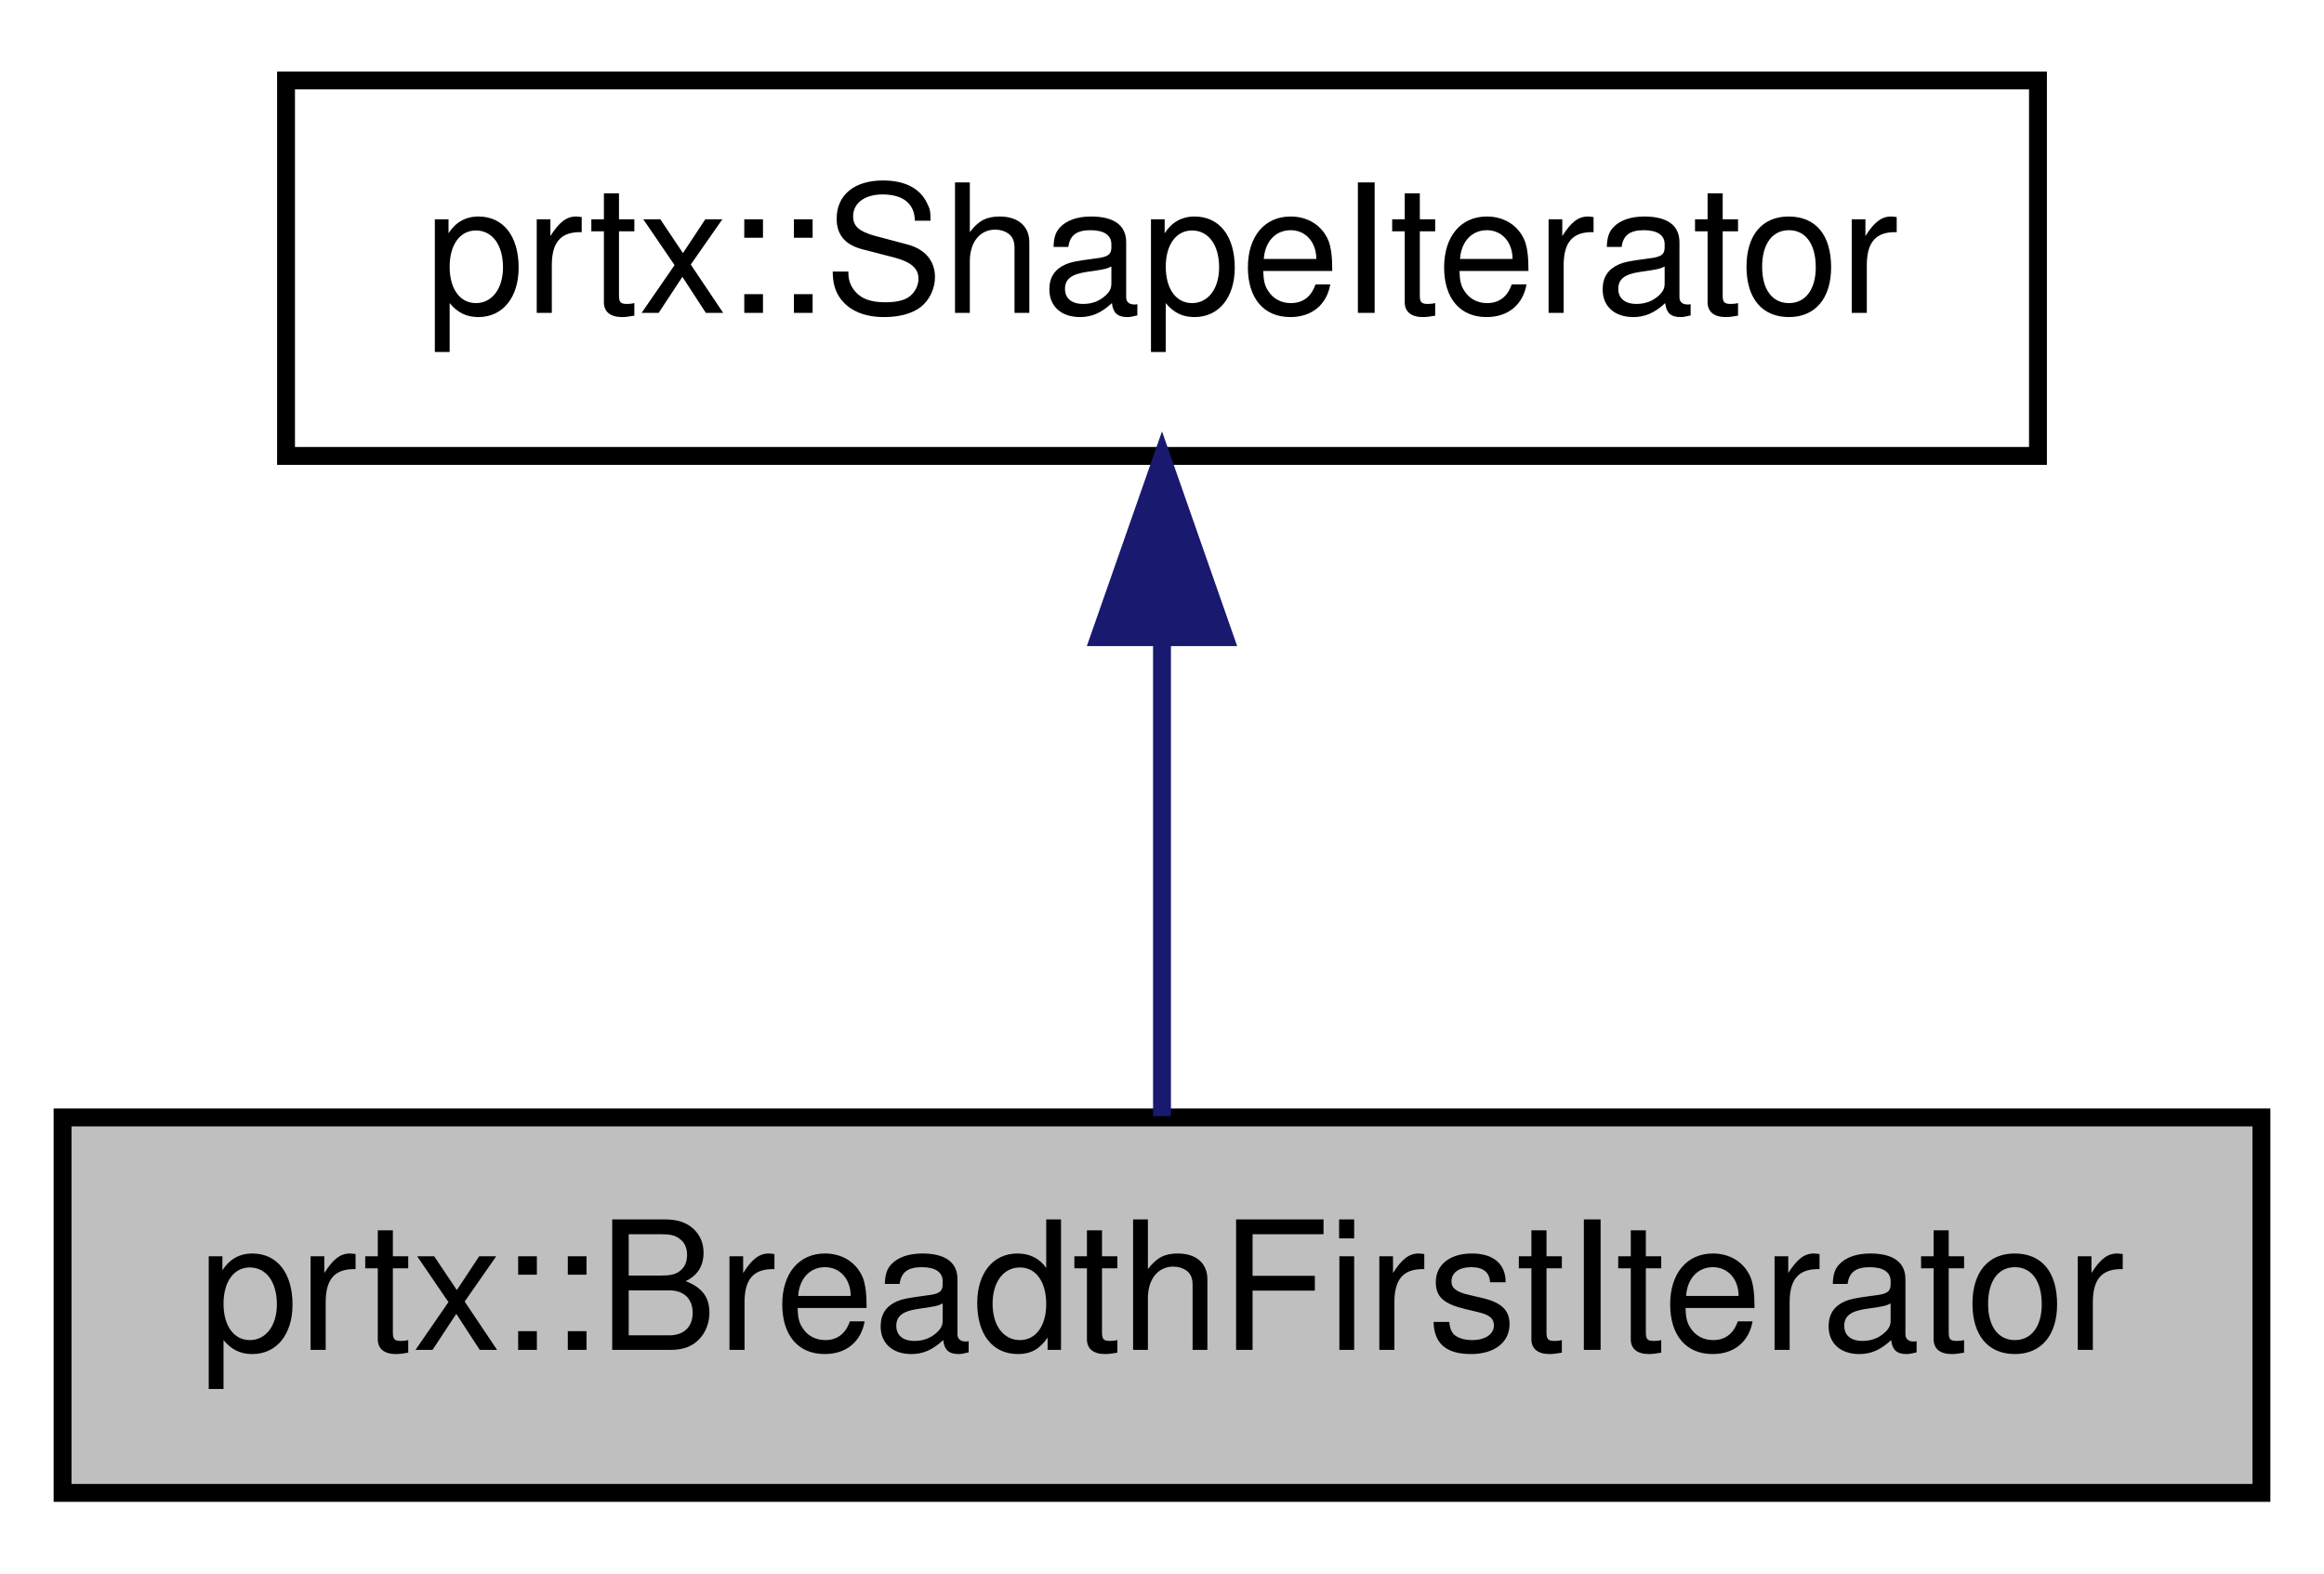
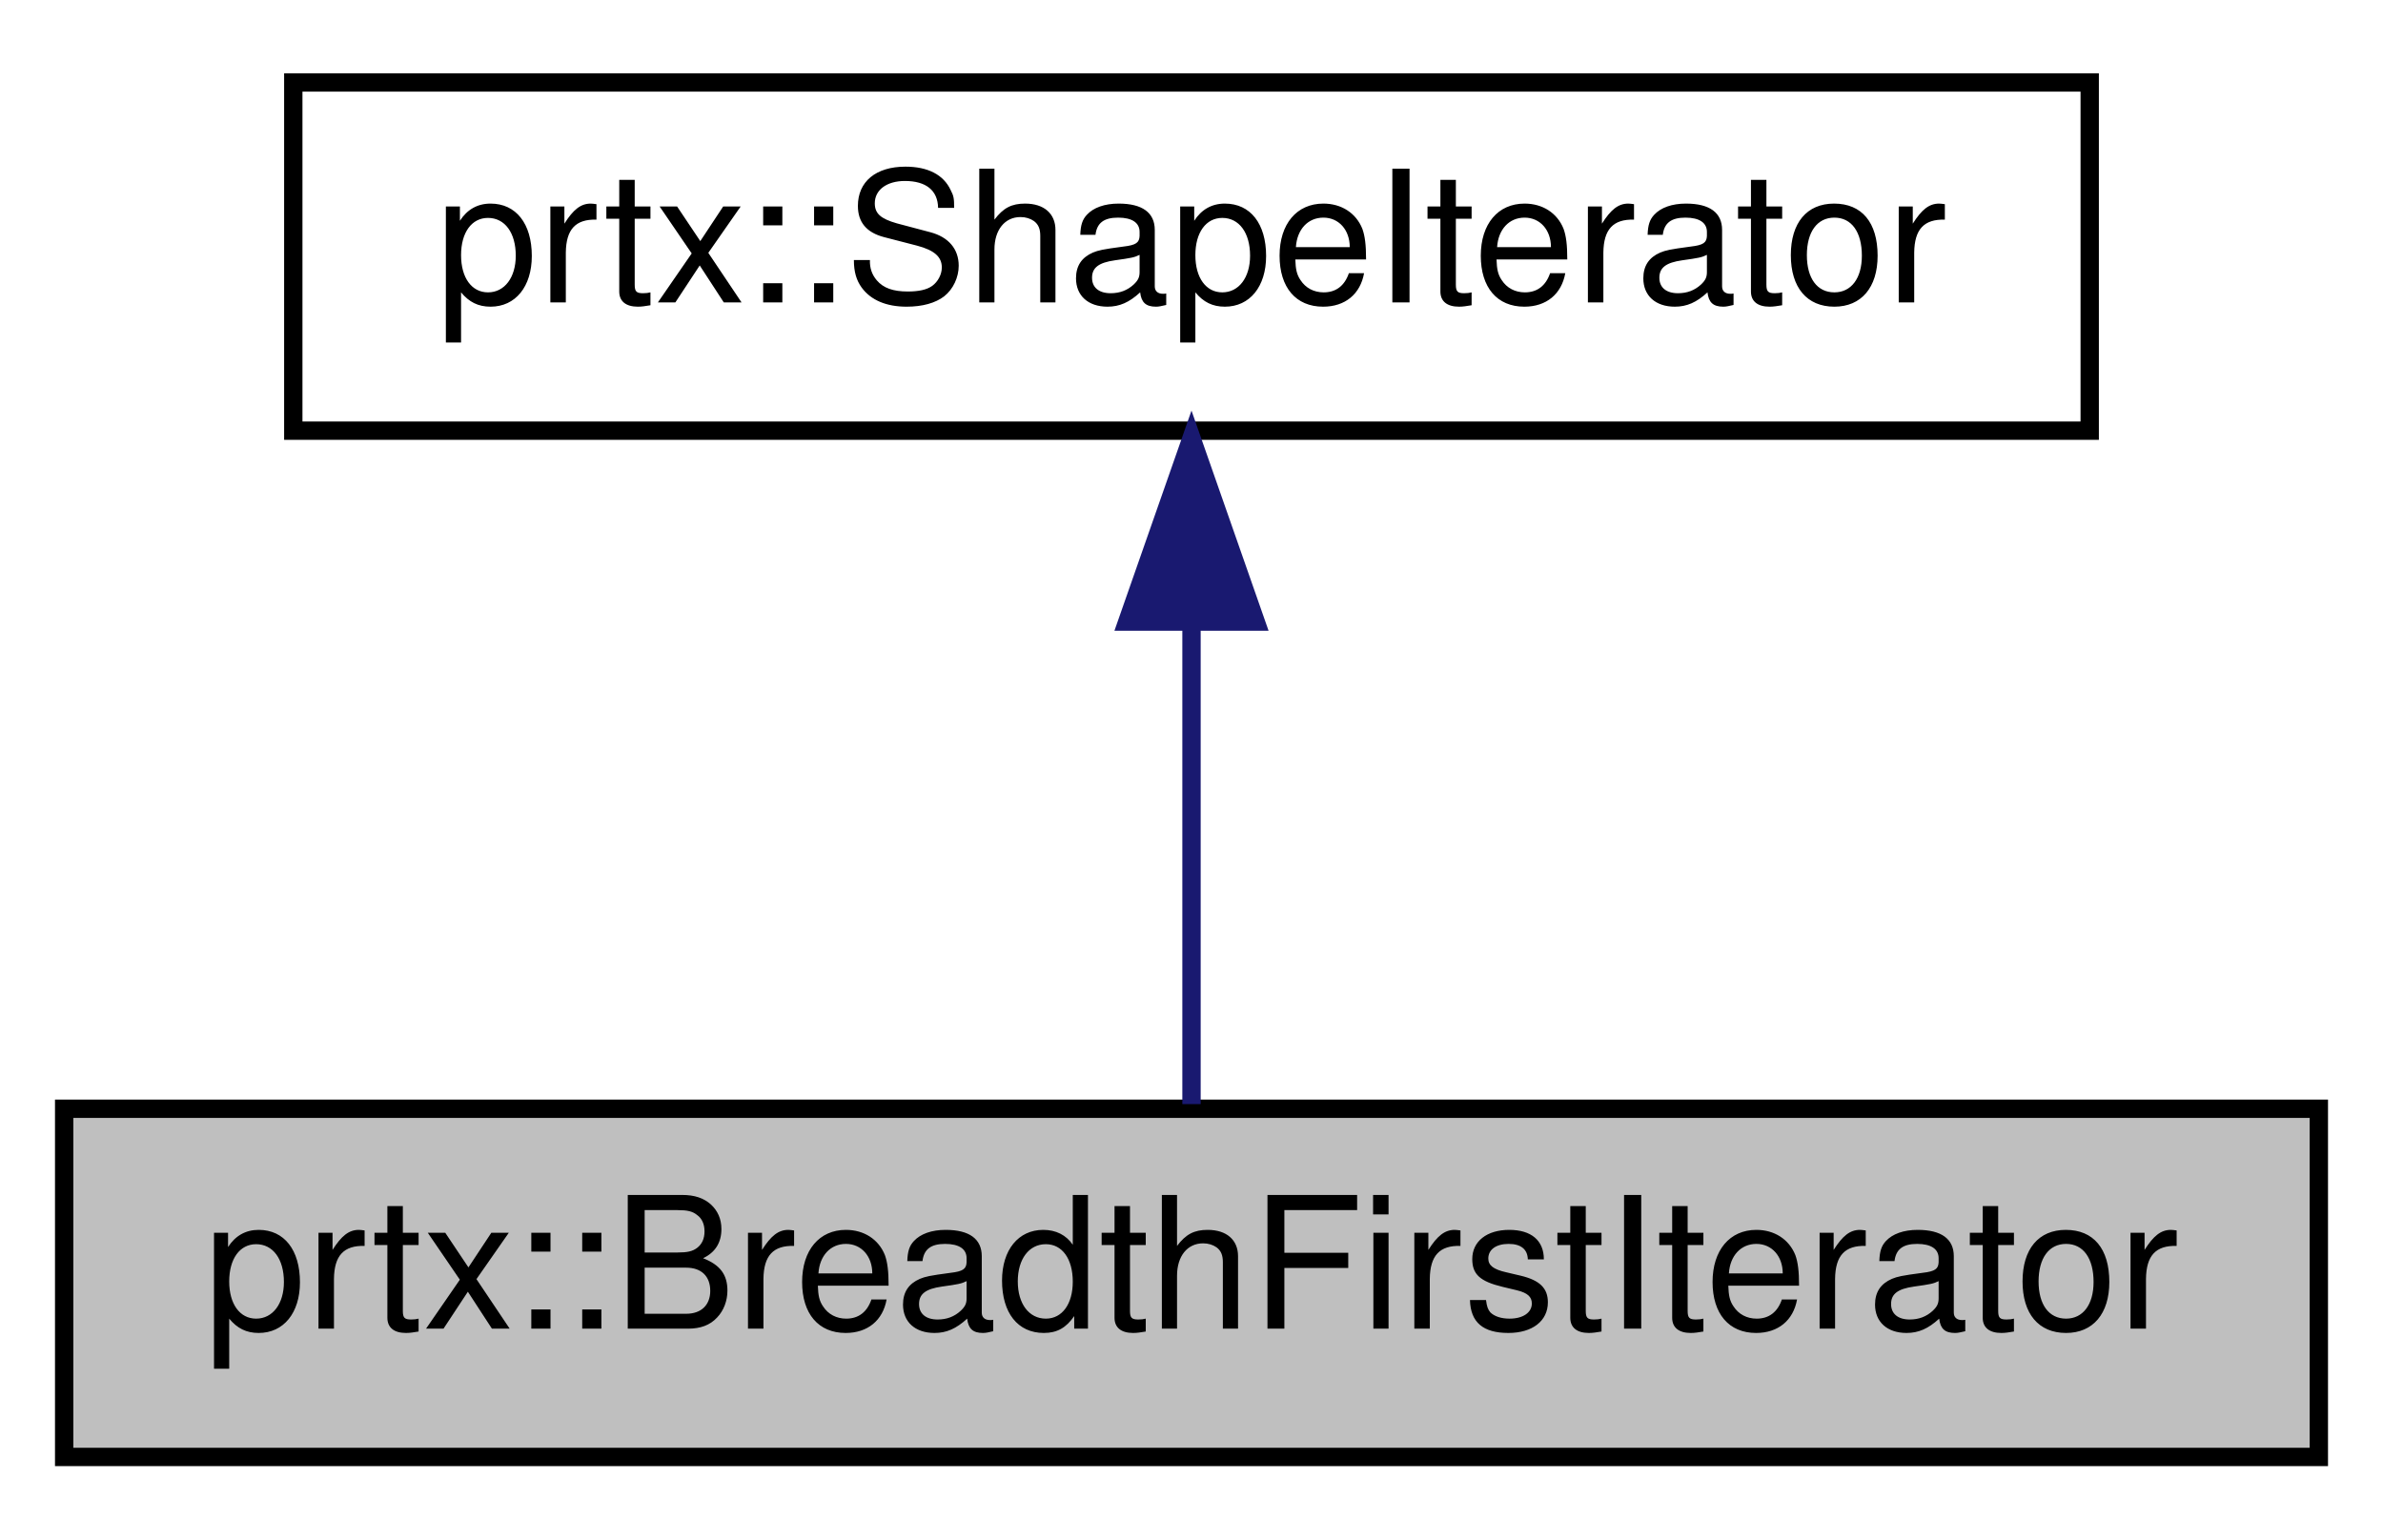
- <svg xmlns="http://www.w3.org/2000/svg" xmlns:xlink="http://www.w3.org/1999/xlink" width="130pt" height="88pt" viewBox="0.00 0.00 130.00 88.00">
-   <g id="graph1" class="graph" transform="scale(1 1) rotate(0) translate(4 84)">
+ <svg xmlns="http://www.w3.org/2000/svg" xmlns:xlink="http://www.w3.org/1999/xlink" width="130pt" height="84pt" viewBox="0.00 0.00 130.00 84.00">
+   <g id="graph0" class="graph" transform="scale(1 1) rotate(0) translate(4 80)">
    <g id="node1" class="node">
-       <polygon fill="#bfbfbf" stroke="black" points="-0.5,-0.5 -0.5,-21.5 122.5,-21.5 122.5,-0.5 -0.5,-0.5" />
-       <text text-anchor="middle" x="61" y="-8.5" font-family="Helvetica,sans-Serif" font-size="10.00">prtx::BreadthFirstIterator</text>
+       <polygon fill="#bfbfbf" stroke="black" points="-0.5,-0.5 -0.5,-19.5 122.5,-19.5 122.5,-0.5 -0.5,-0.5" />
+       <text text-anchor="middle" x="61" y="-7.5" font-family="Helvetica,sans-Serif" font-size="10.00">prtx::BreadthFirstIterator</text>
    </g>
    <g id="node2" class="node">
-       <a xlink:href="classprtx_1_1_shape_iterator.html" target="_top" xlink:title="prtx::ShapeIterator">
-         <polygon fill="none" stroke="black" points="12,-58.5 12,-79.5 110,-79.5 110,-58.5 12,-58.5" />
-         <text text-anchor="middle" x="61" y="-66.5" font-family="Helvetica,sans-Serif" font-size="10.00">prtx::ShapeIterator</text>
-       </a>
+       <g id="a_node2">
+         <a xlink:href="classprtx_1_1_shape_iterator.html" target="_top" xlink:title="prtx::ShapeIterator">
+           <polygon fill="none" stroke="black" points="12,-56.5 12,-75.5 110,-75.5 110,-56.5 12,-56.5" />
+           <text text-anchor="middle" x="61" y="-63.5" font-family="Helvetica,sans-Serif" font-size="10.00">prtx::ShapeIterator</text>
+         </a>
+       </g>
    </g>
-     <g id="edge2" class="edge">
-       <path fill="none" stroke="midnightblue" d="M61,-48.191C61,-39.168 61,-28.994 61,-21.571" />
-       <polygon fill="midnightblue" stroke="midnightblue" points="57.5,-48.362 61,-58.362 64.5,-48.362 57.5,-48.362" />
+     <g id="edge1" class="edge">
+       <path fill="none" stroke="midnightblue" d="M61,-45.804C61,-36.91 61,-26.78 61,-19.751" />
+       <polygon fill="midnightblue" stroke="midnightblue" points="57.5,-46.083 61,-56.083 64.5,-46.083 57.5,-46.083" />
    </g>
  </g>
</svg>
